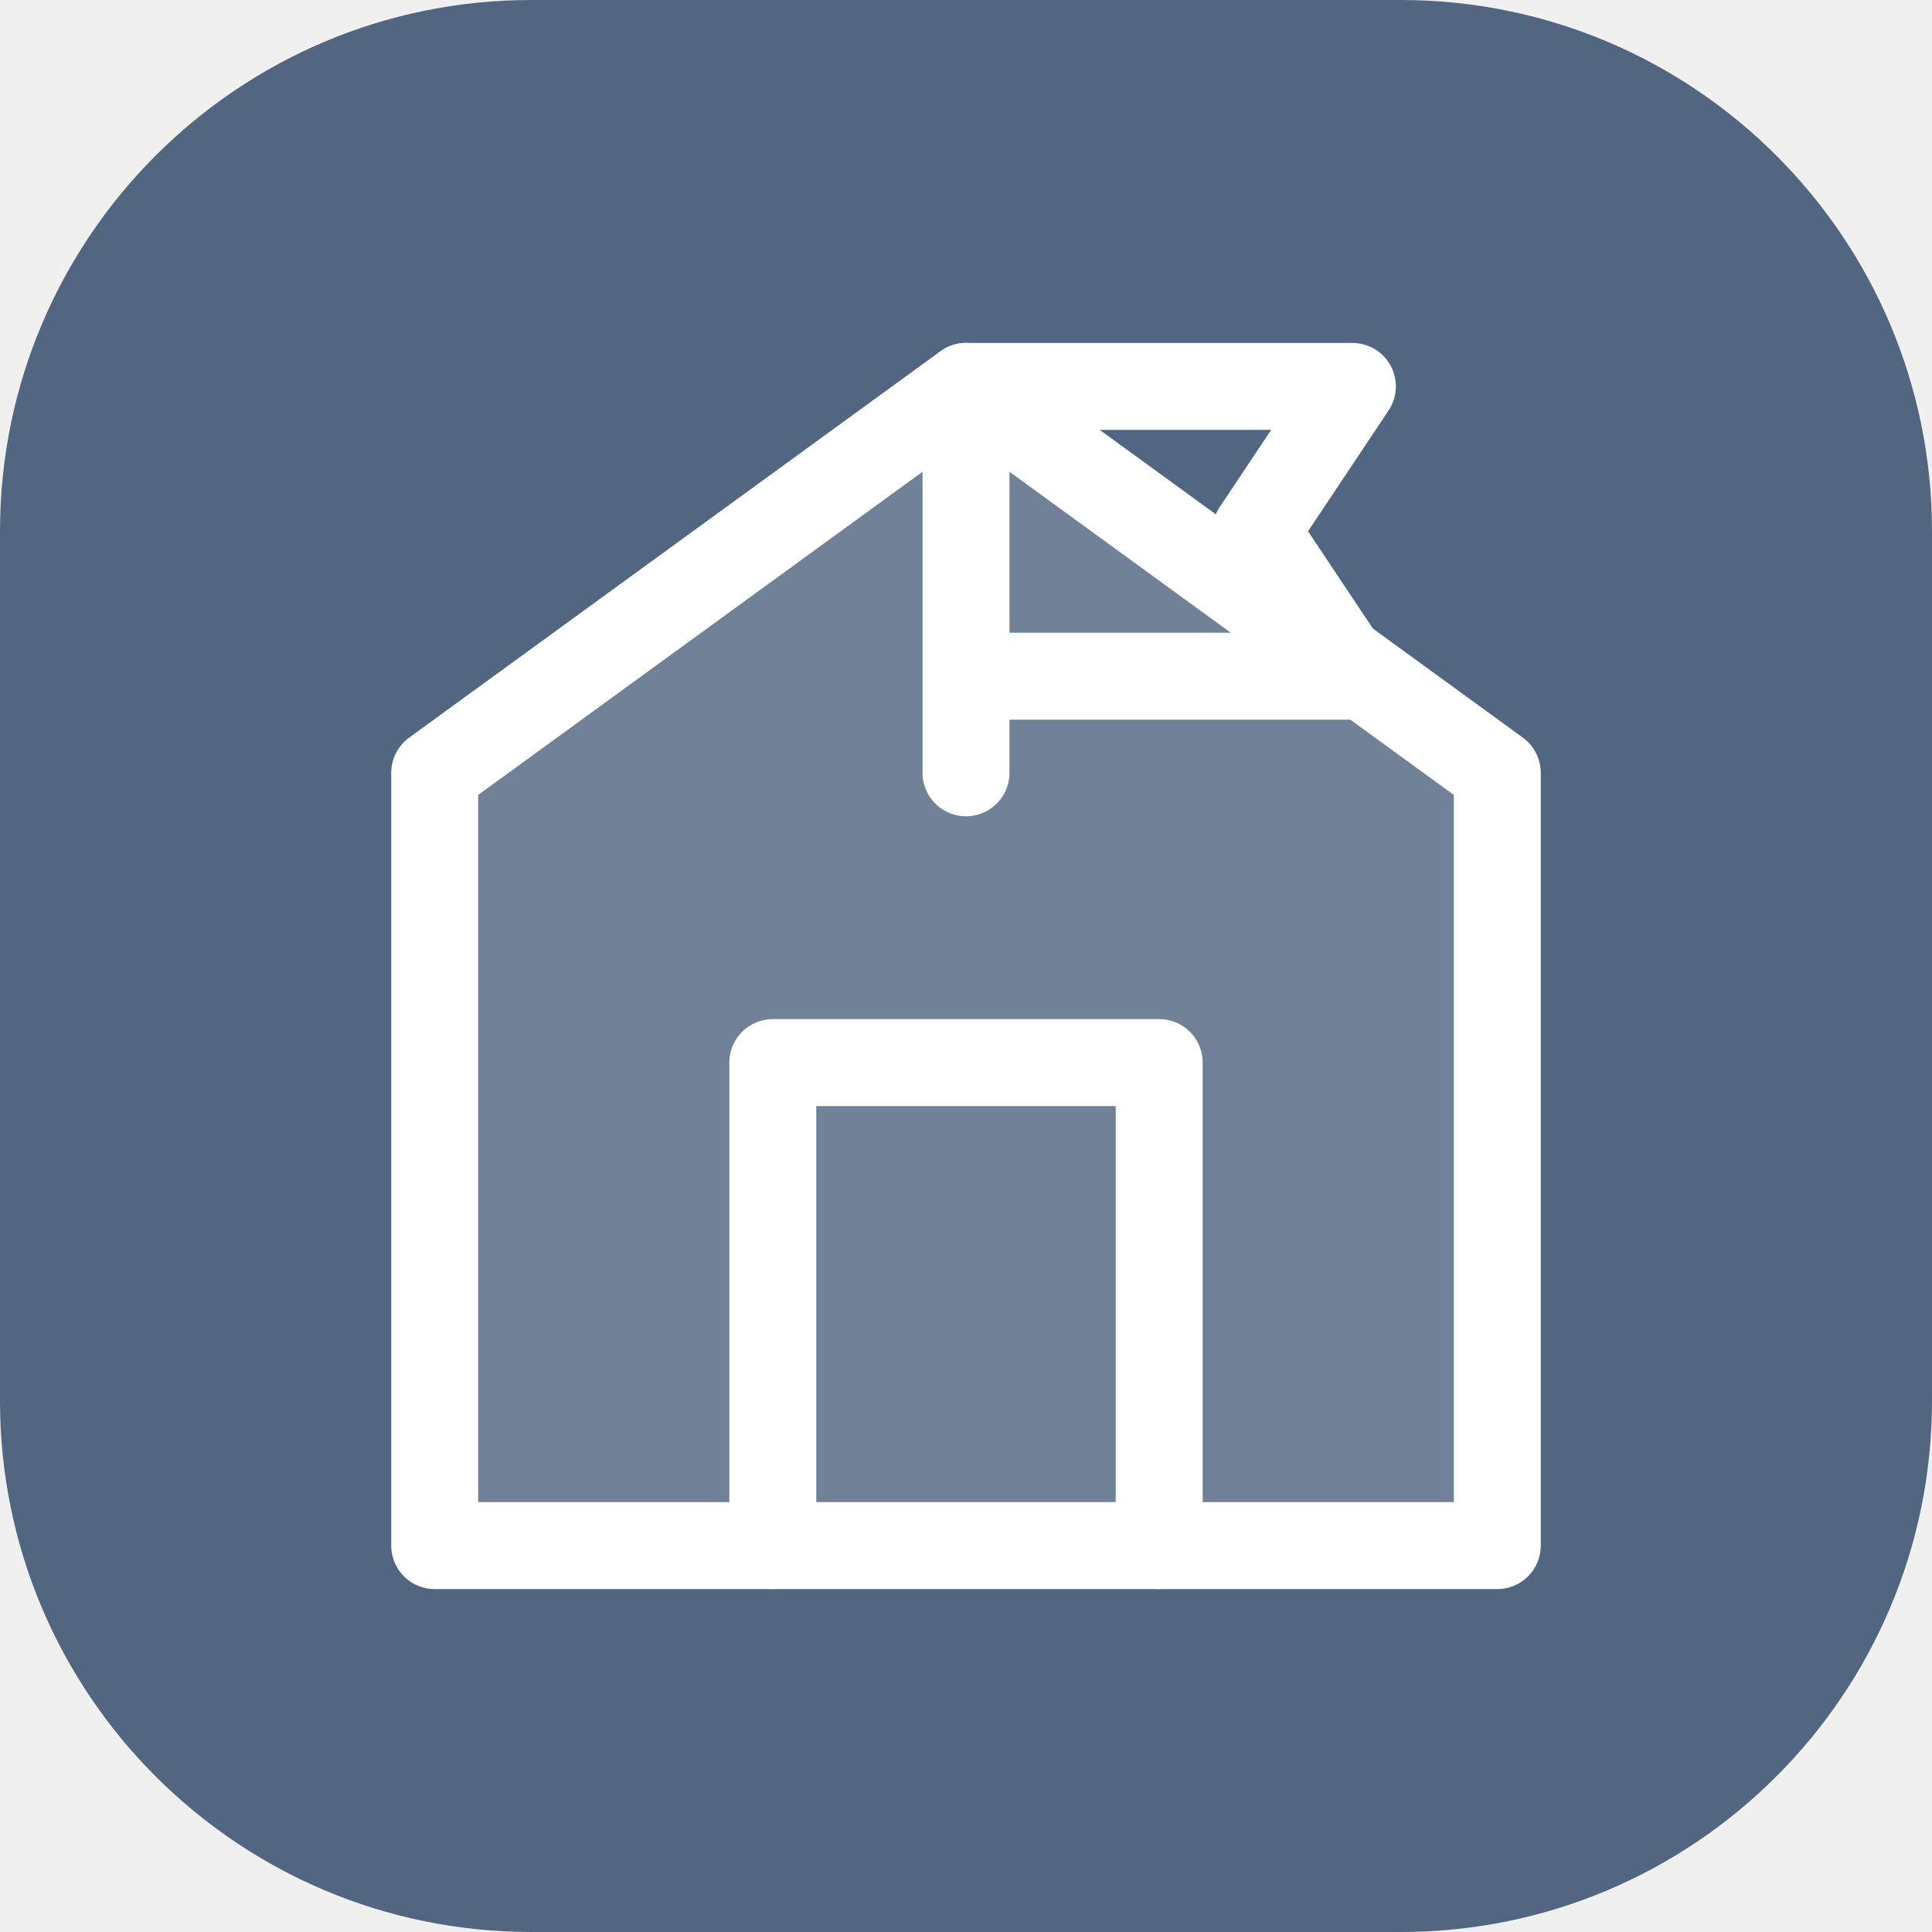
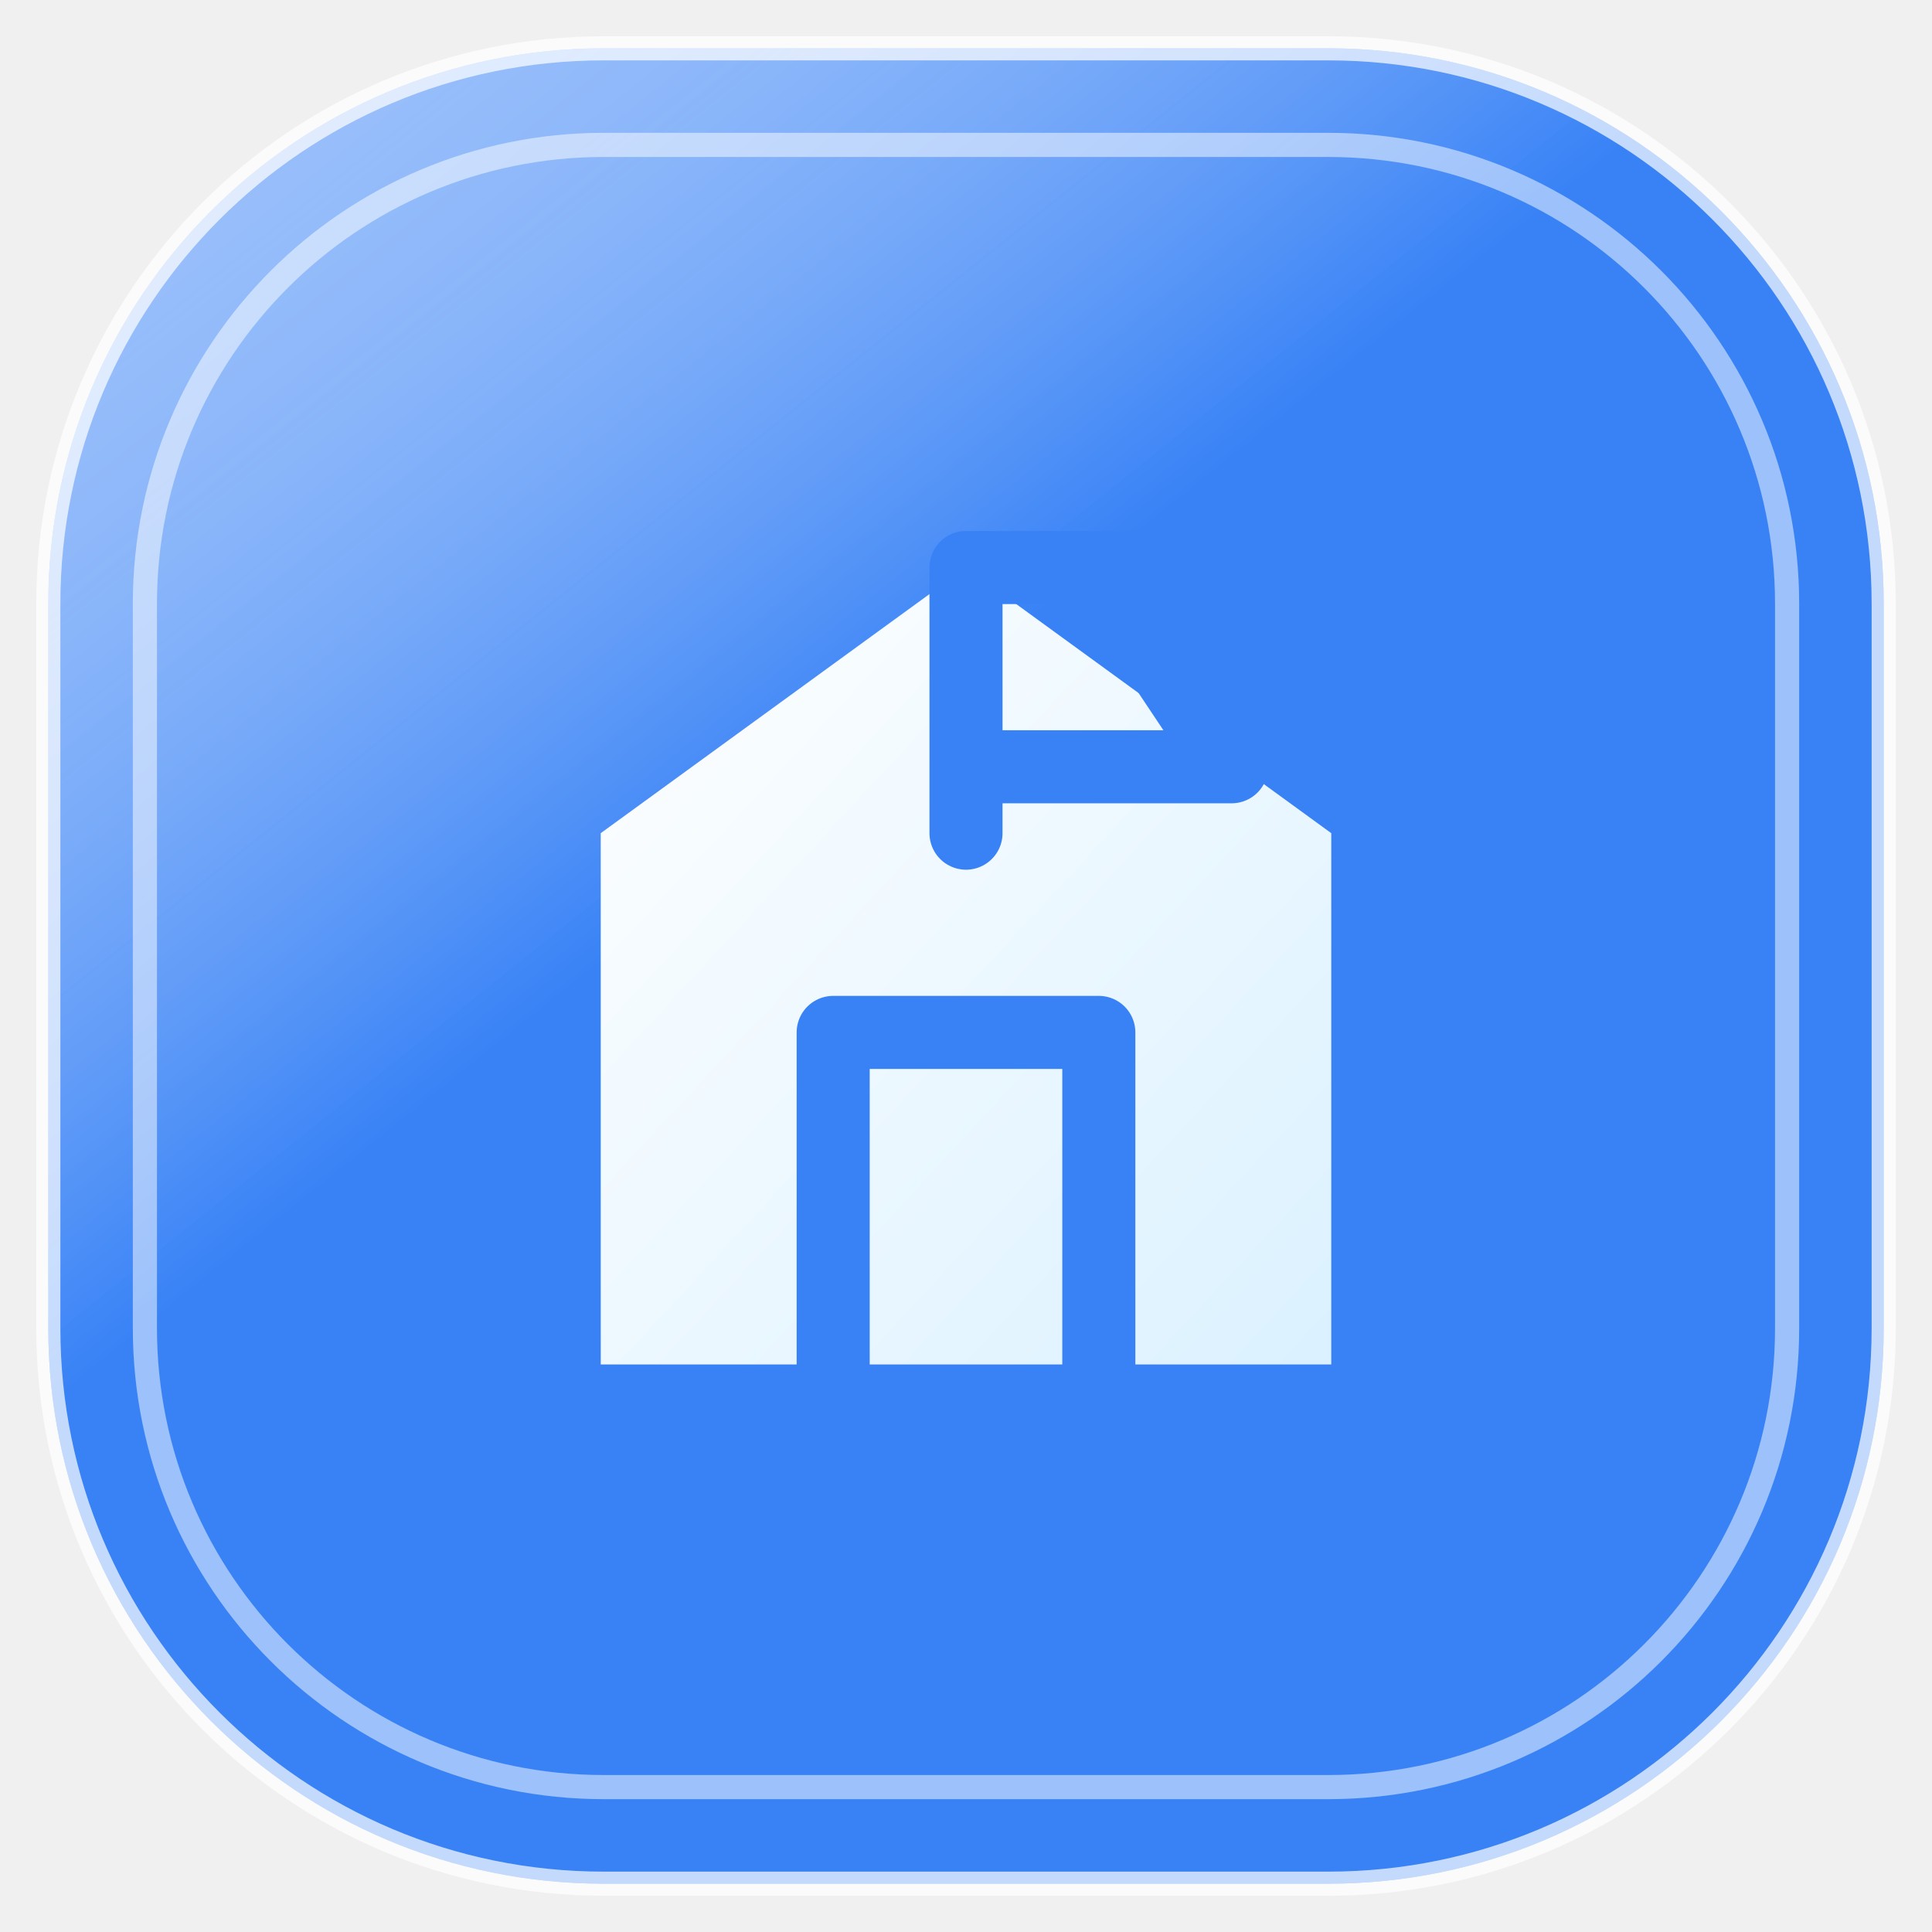
- <svg xmlns="http://www.w3.org/2000/svg" width="40" height="40" viewBox="0 0 40 40" role="img" aria-label="Thông tin CLB">
-   <rect width="40" height="40" rx="11" fill="#526581" />
-   <g transform="translate(4 4)" stroke="#FFFFFF" stroke-width="1.8" stroke-linecap="round" stroke-linejoin="round" fill="none">
-     <path d="M5 12l11-8 11 8v16H5Z" fill="#FFFFFF" fill-opacity="0.18" />
-     <path d="M12 28V18h8v10M16 4v8m0-8h8l-2 3 2 3h-8" fill="none" />
+ <svg xmlns="http://www.w3.org/2000/svg" width="80" height="80" viewBox="0 0 80 80" role="img" aria-label="Thông tin CLB">
+   <defs>
+     <linearGradient id="base" x2="0.8" y2="1">
+       <stop stop-color="#FFFFFF" stop-opacity=".5" />
+       <stop offset=".45" stop-color="#3882F6" />
+       <stop offset="1" stop-color="#3882F6" />
+     </linearGradient>
+     <linearGradient id="white" x2="1" y2="1">
+       <stop stop-color="#FFFFFF" />
+       <stop offset="1" stop-color="#DBF1FF" />
+     </linearGradient>
+     <linearGradient id="accent" x2=".4" y2="1">
+       <stop stop-color="#D6FFBE" />
+       <stop offset="1" stop-color="#7DECB2" />
+     </linearGradient>
+   </defs>
+   <rect x="2" y="2" width="76" height="76" rx="23" fill="#3882F6" />
+   <rect x="2" y="2" width="76" height="76" rx="23" fill="url(#base)" stroke="#FFFFFF" stroke-opacity=".7" />
+   <rect x="6" y="6" width="68" height="68" rx="19" fill="none" stroke="#FFFFFF" stroke-opacity=".5" />
+   <g transform="translate(18 18) scale(1.375)" stroke-linecap="round" stroke-linejoin="round">
+     <path d="M5 12l11-8 11 8v16H5Z" fill="url(#white)" stroke="none" stroke-width="2.2" />
+     <path d="M12 28V18h8v10M16 4v8m0-8h8l-2 3 2 3h-8" fill="none" stroke="#3882F6" stroke-width="2.2" />
  </g>
</svg>
